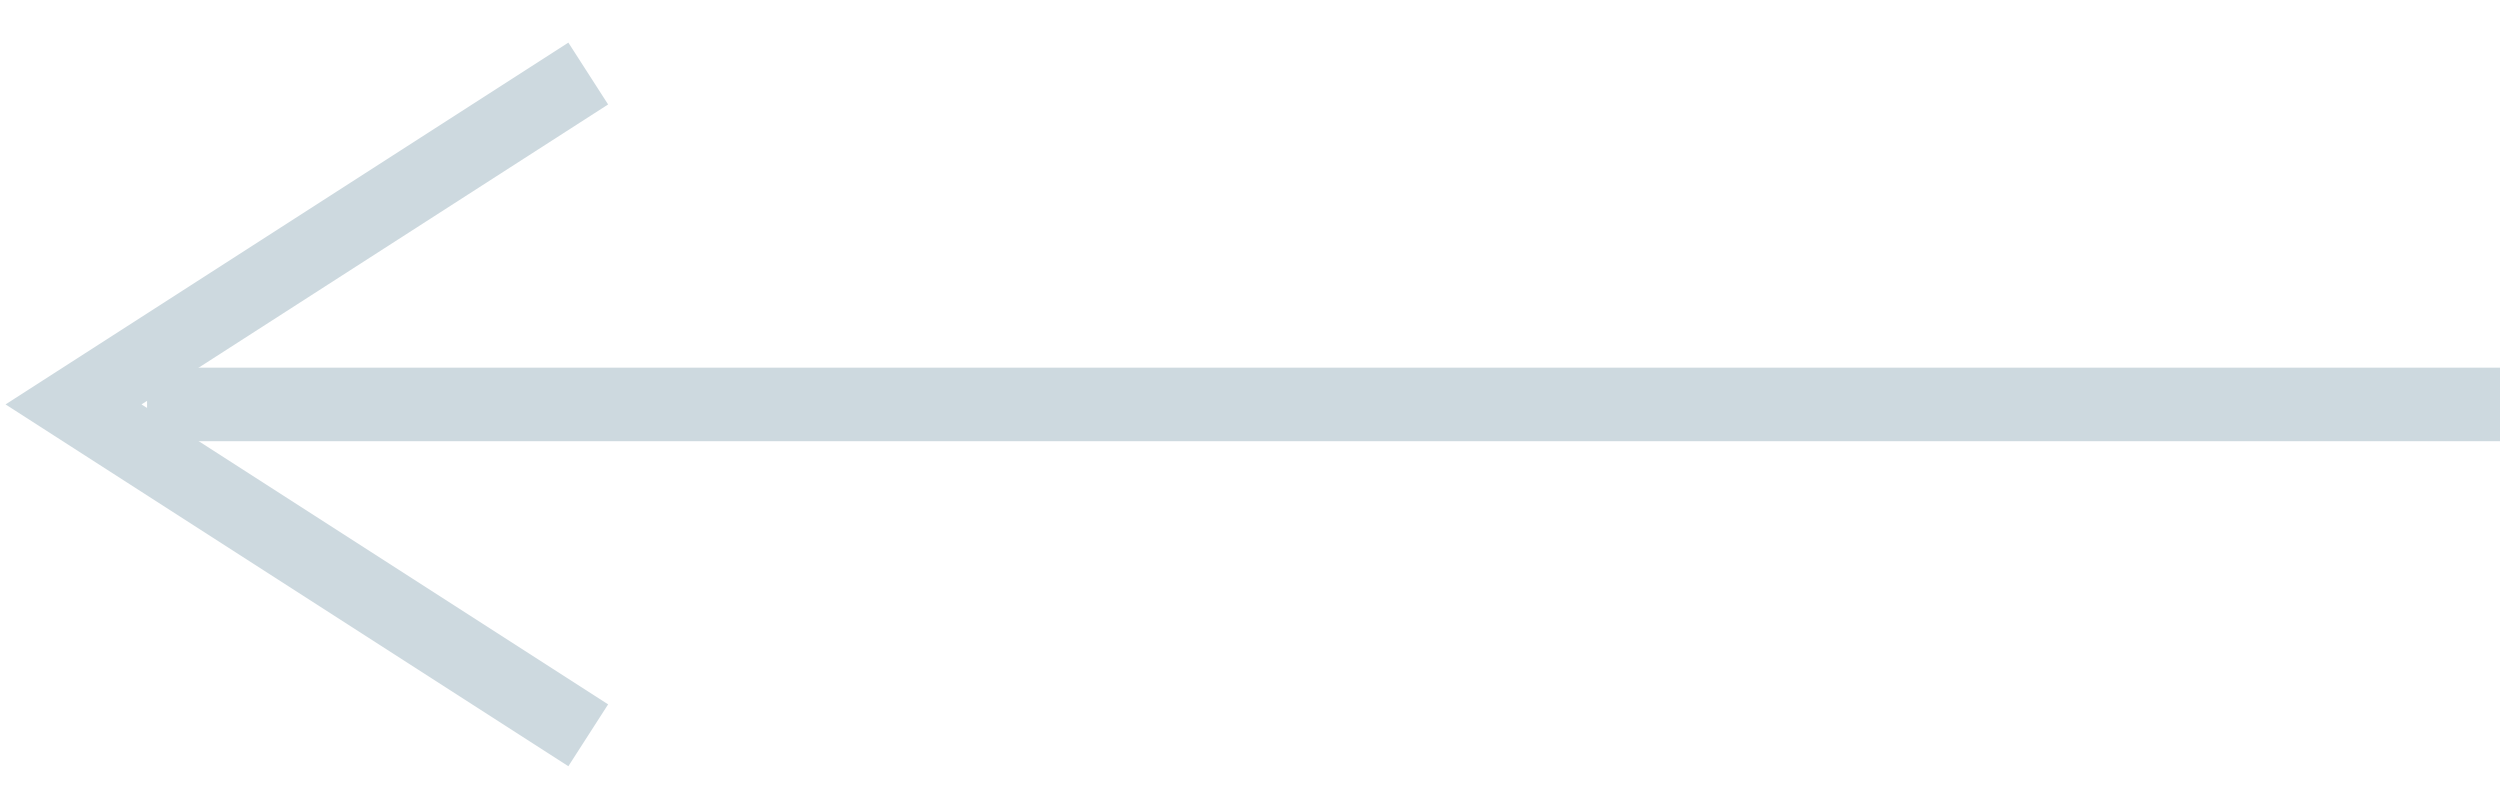
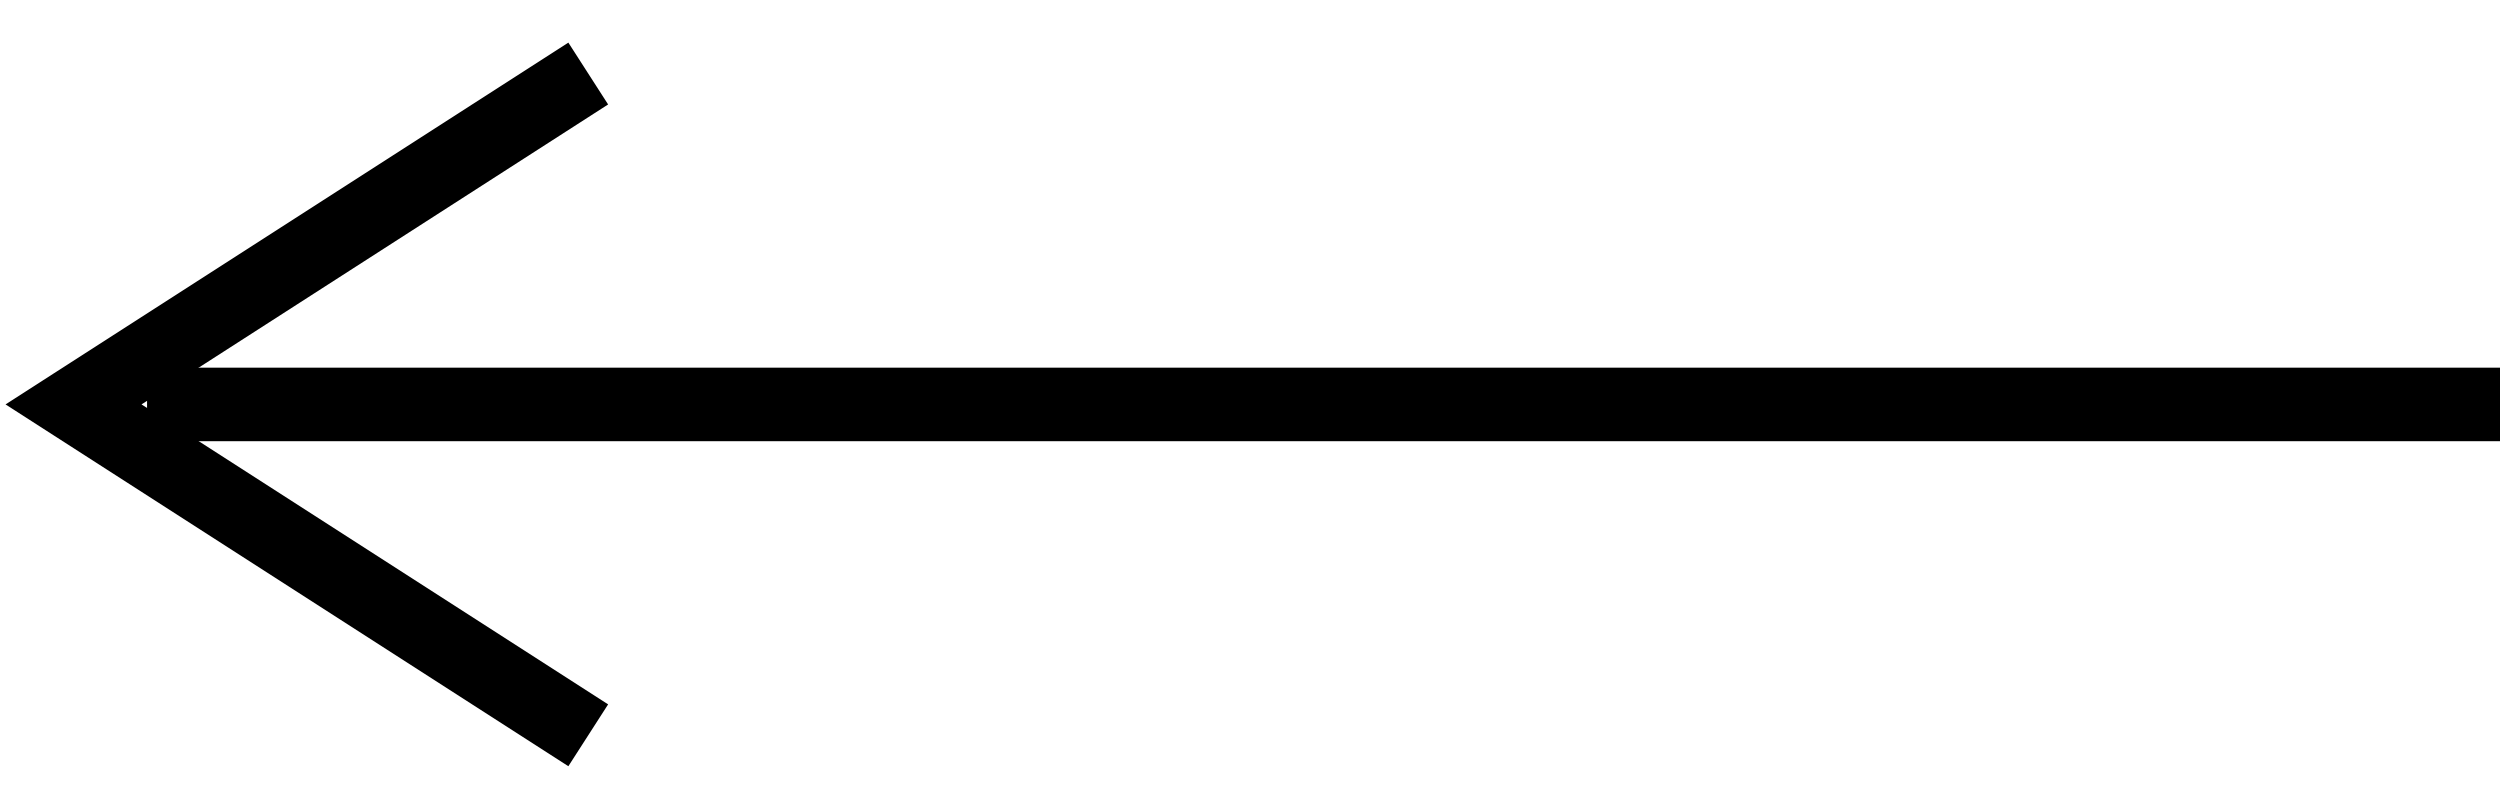
<svg xmlns="http://www.w3.org/2000/svg" width="34" height="11" viewBox="0 0 34 11" fill="none">
-   <line y1="-0.5" x2="32" y2="-0.5" transform="matrix(-1 8.74228e-08 8.74228e-08 1 34 6)" stroke="#CDD9DF" />
-   <path d="M8 10L1 5.5L8 1" stroke="#CDD9DF" />
+   <line y1="-0.5" x2="32" y2="-0.5" transform="matrix(-1 8.74228e-08 8.74228e-08 1 34 6)" stroke="#000000" />
+   <path d="M8 10L1 5.5L8 1" stroke="#000000" />
</svg>
